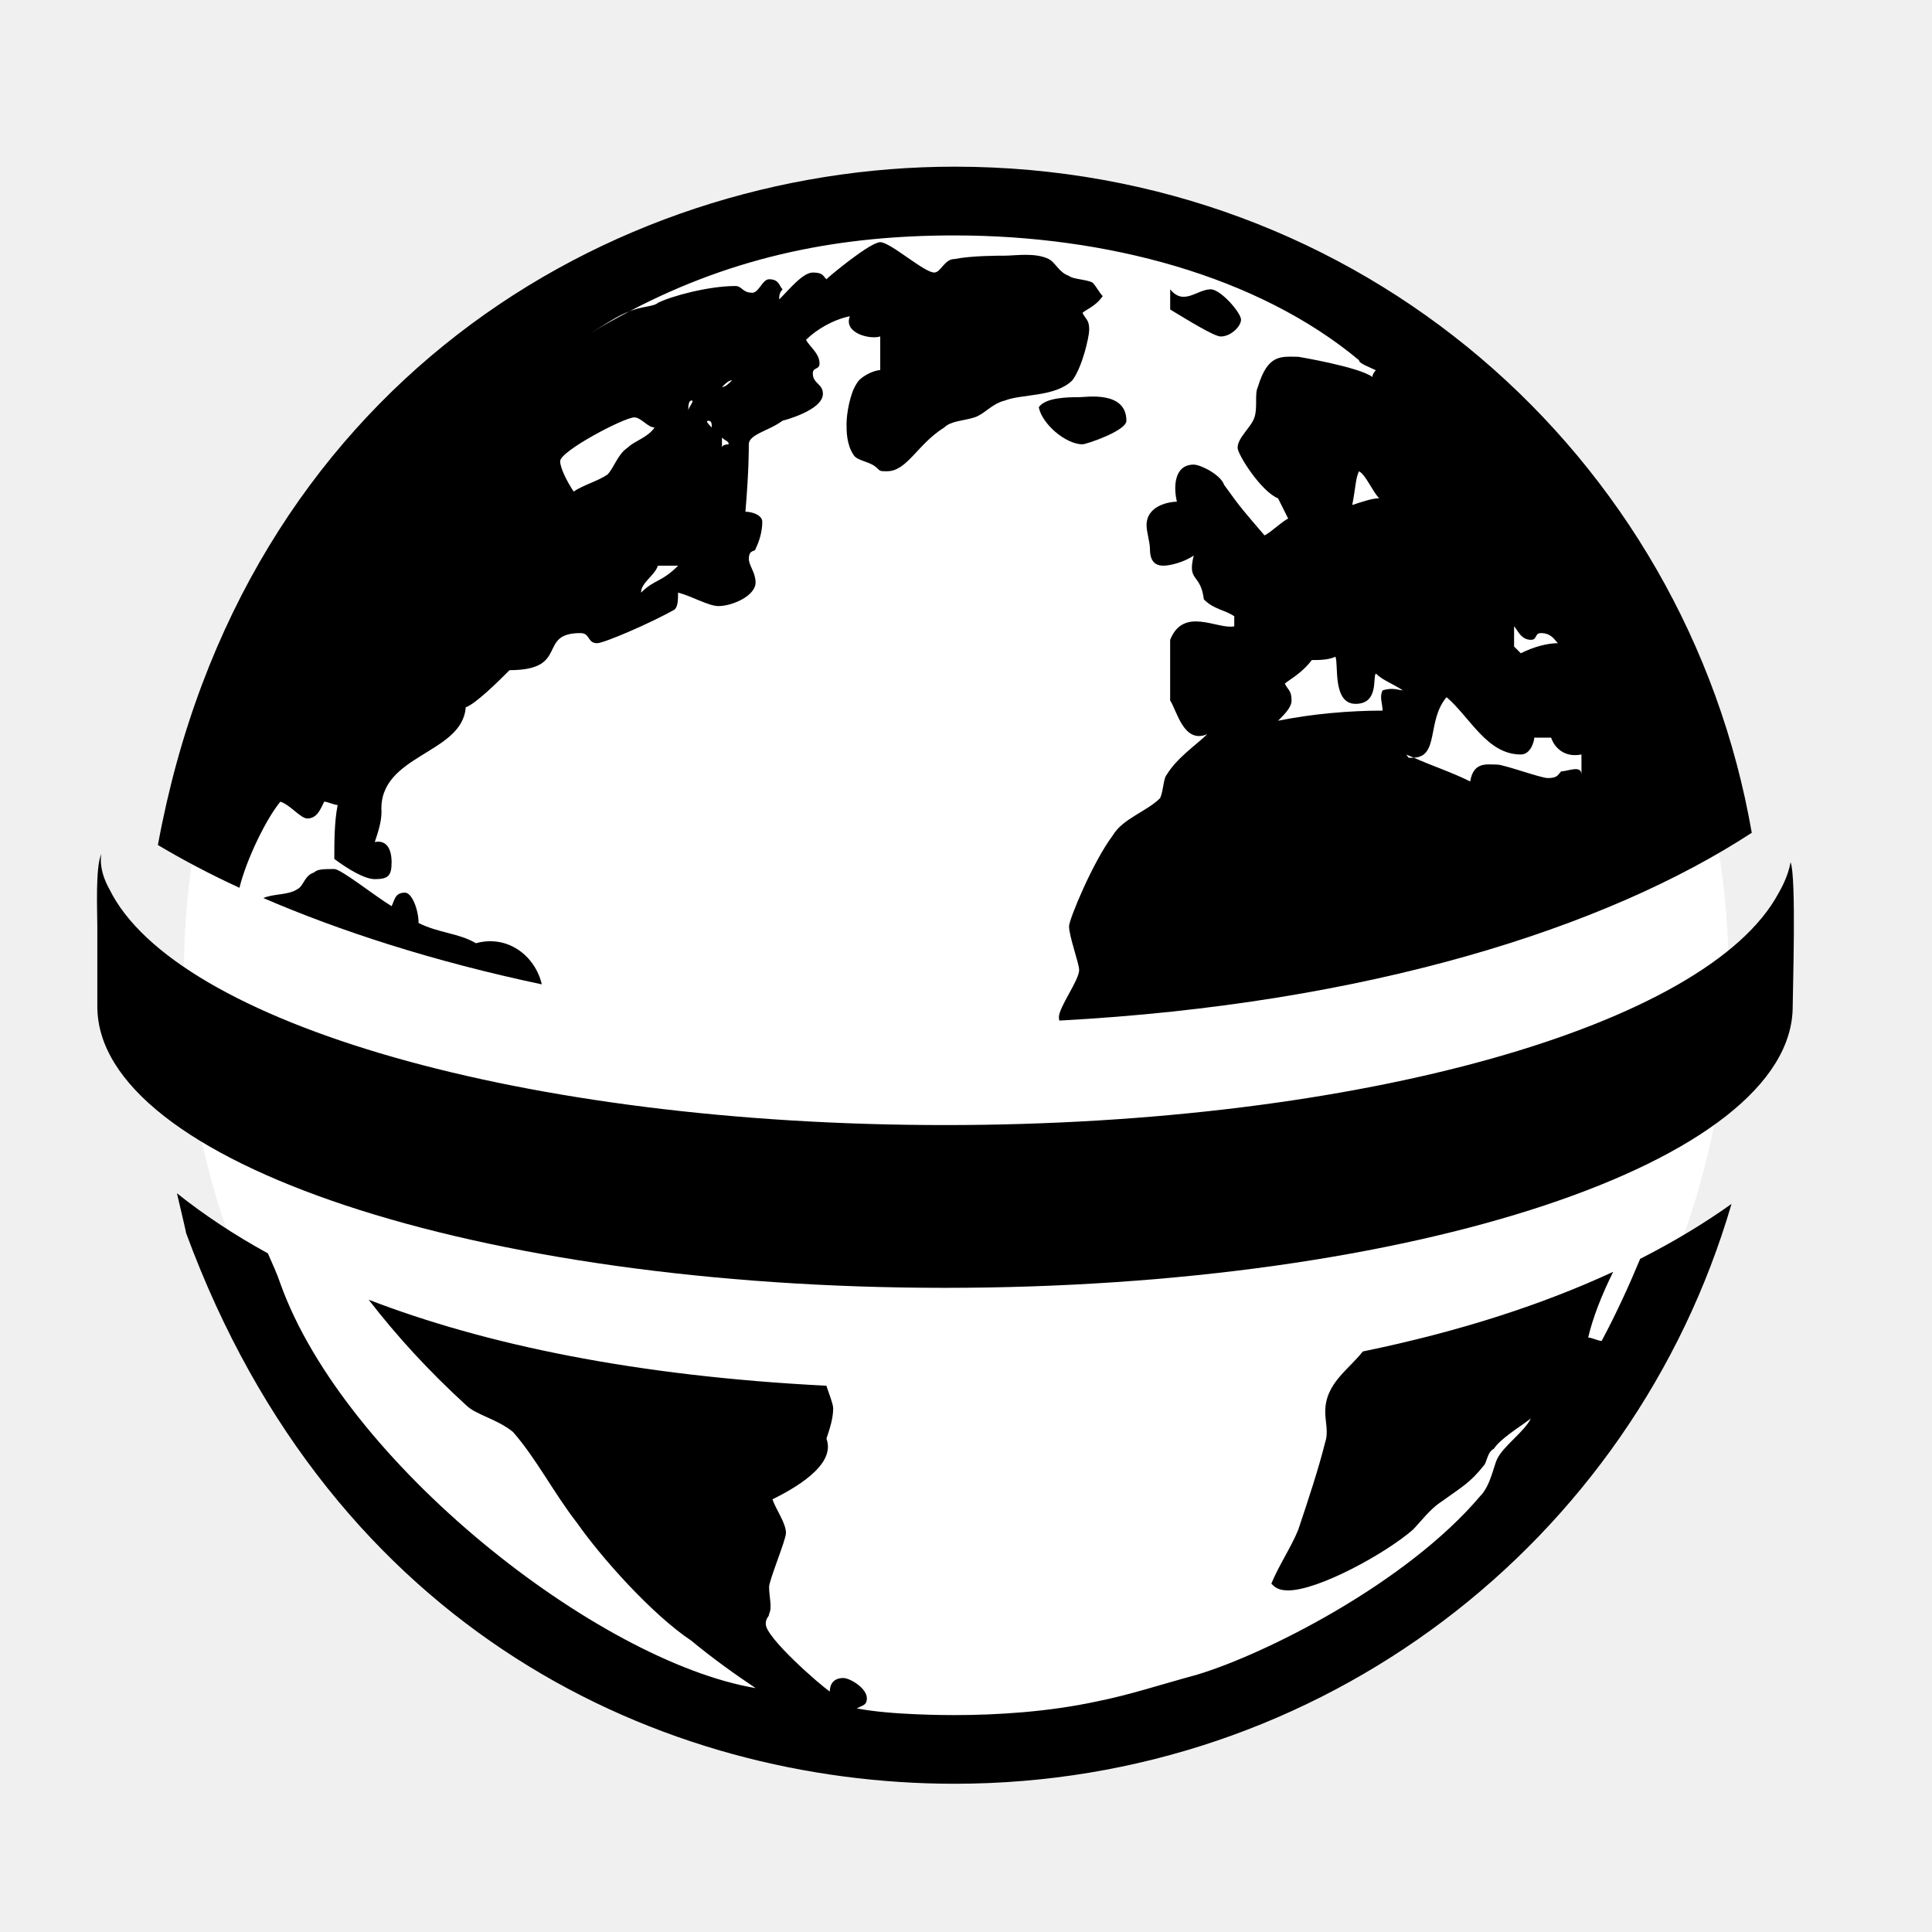
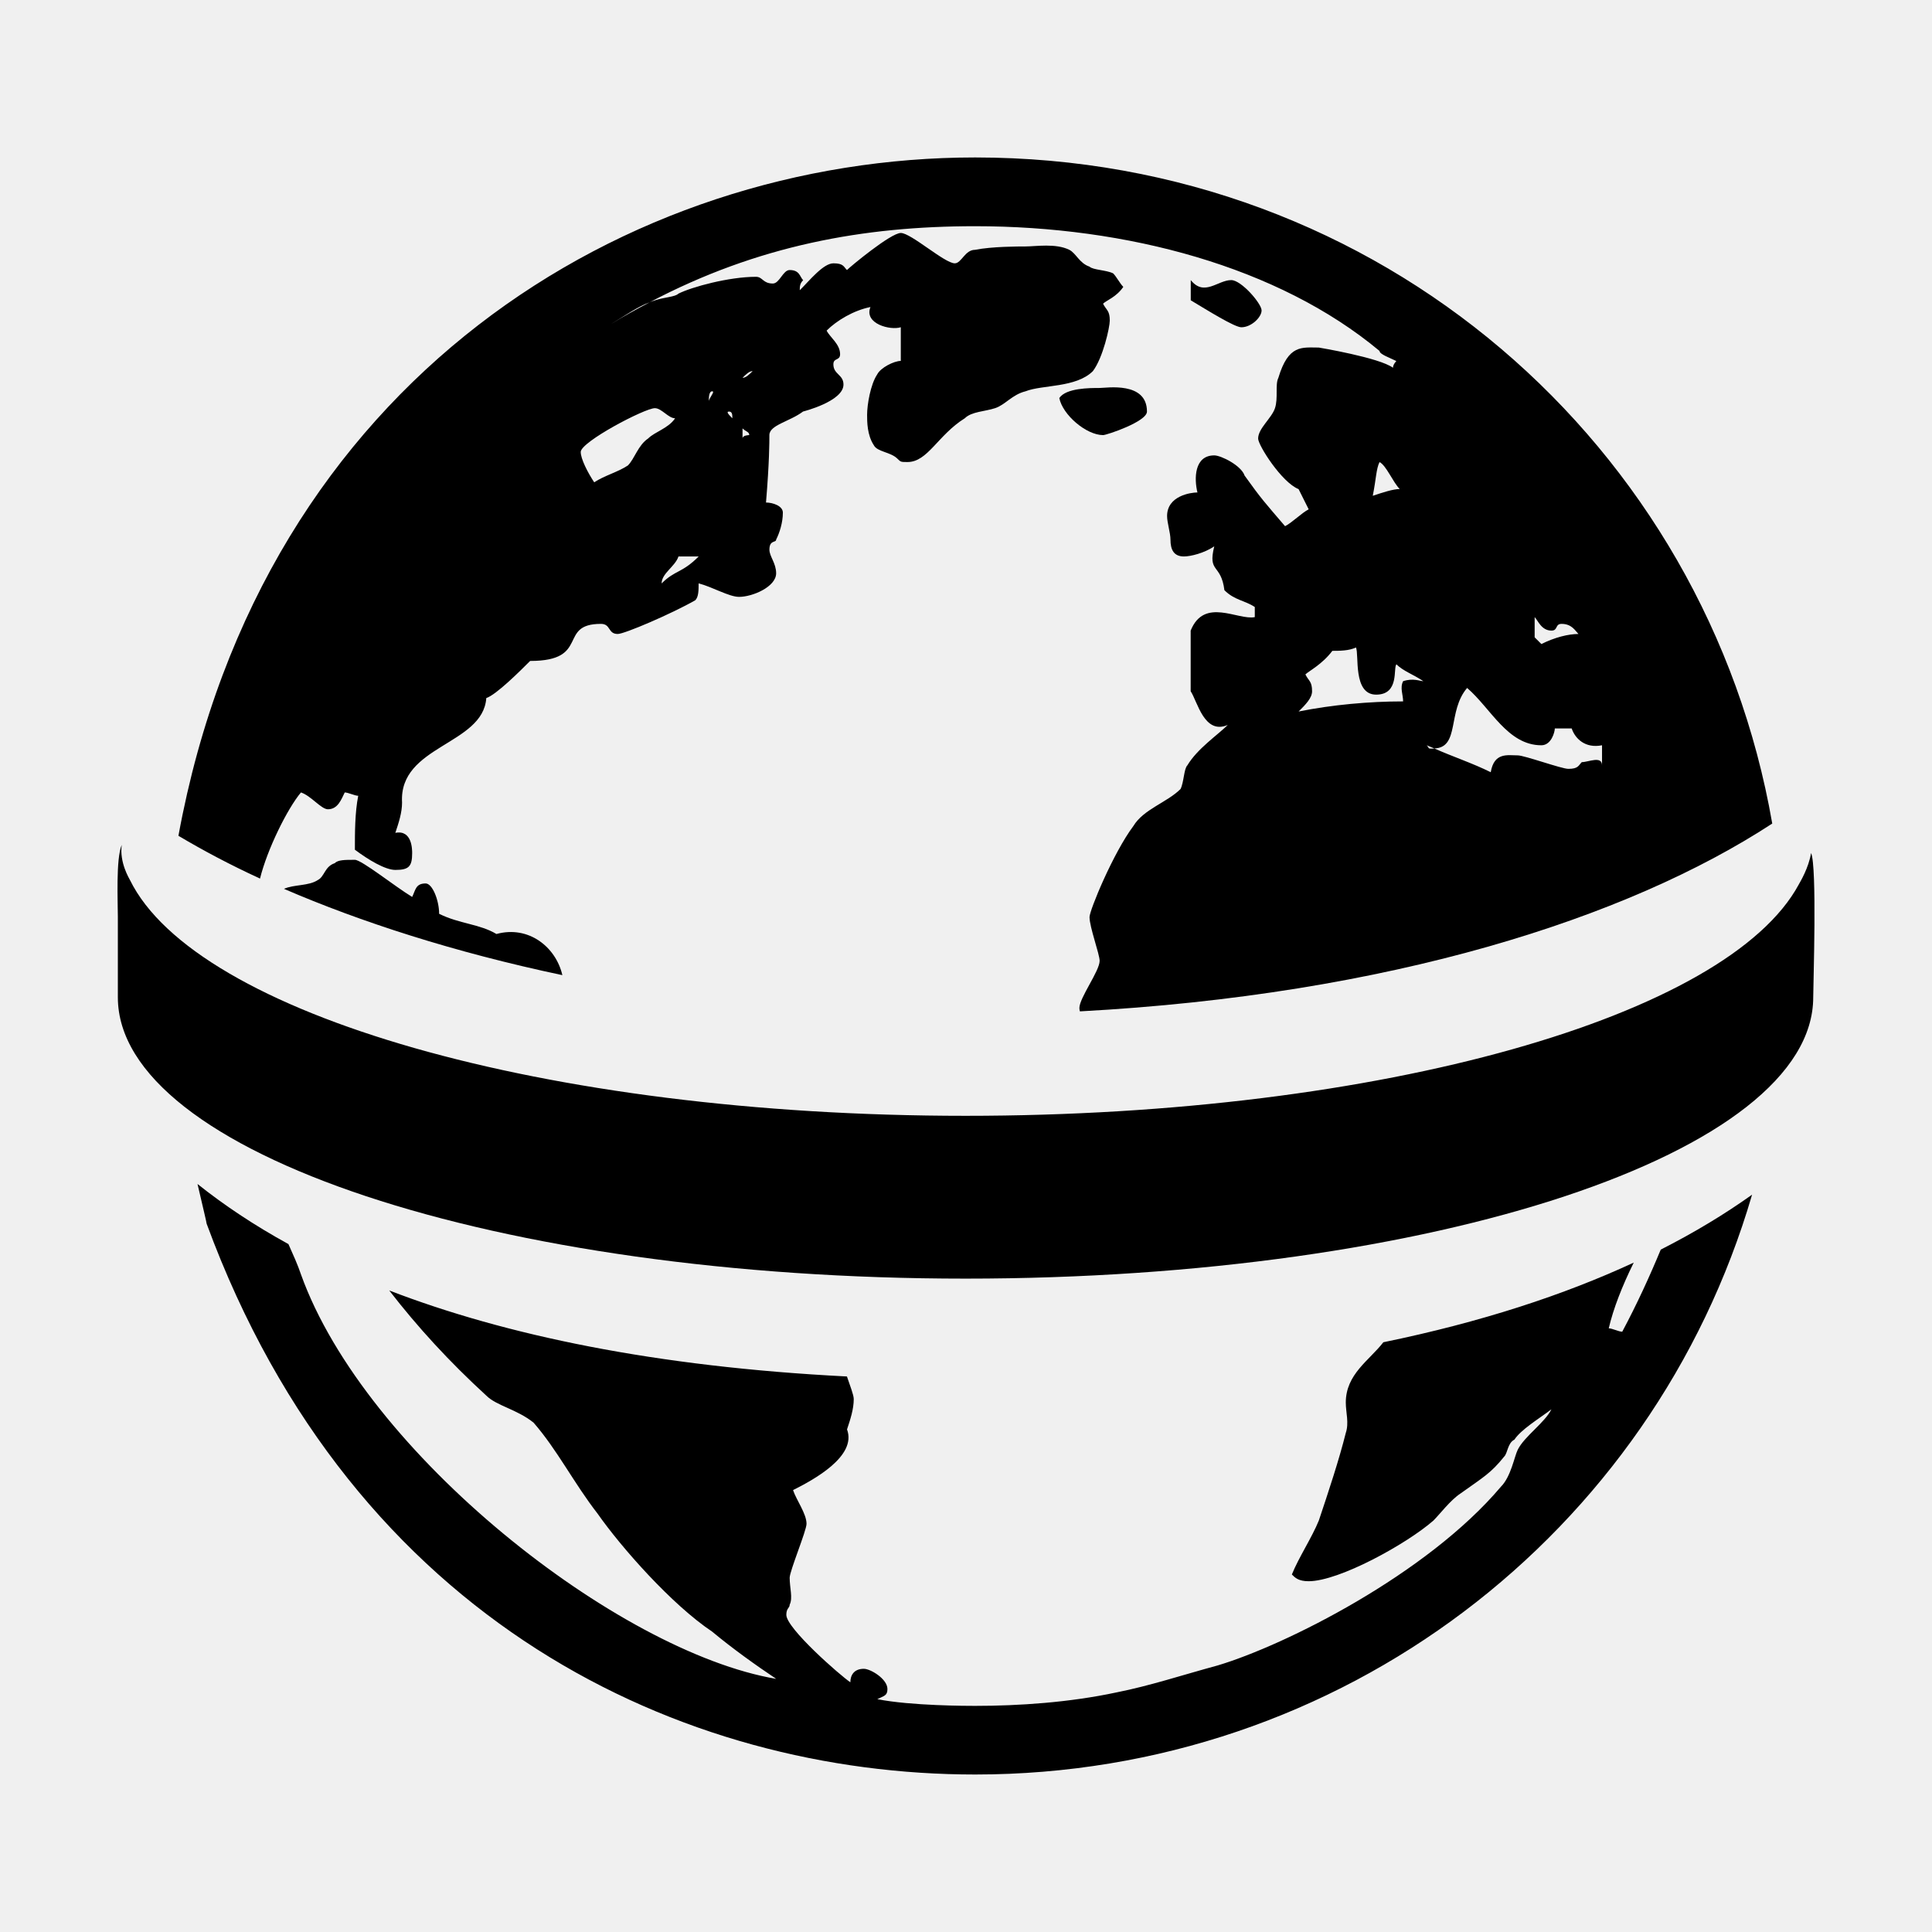
- <svg xmlns="http://www.w3.org/2000/svg" version="1.1" x="0px" y="0px" width="48px" height="48px" viewBox="-2.41 -4.141 48 48" enable-background="new -2.41 -4.141 48 48" xml:space="preserve">
-   <defs>
- </defs>
-   <circle fill-rule="evenodd" clip-rule="evenodd" fill="#FFFFFF" cx="21.347" cy="20.087" r="19.189" />
-   <path d="M25.575,6.313c0-0.754-1.004-0.586-1.172-0.586c-0.251,0-0.837,0-1.005,0.25c0.083,0.419,0.67,0.921,1.089,0.921  C24.571,6.898,25.575,6.564,25.575,6.313z" />
-   <path d="M3.539,17.916c0.179-0.726,0.677-1.733,1.017-2.14c0.251,0.083,0.503,0.418,0.67,0.418c0.251,0,0.334-0.251,0.418-0.418  c0.083,0,0.251,0.083,0.335,0.083c-0.083,0.418-0.083,0.921-0.083,1.34c0.335,0.251,0.753,0.502,1.005,0.502  c0.334,0,0.418-0.084,0.418-0.418c0-0.084,0-0.586-0.418-0.503c0.084-0.251,0.167-0.502,0.167-0.753  c-0.083-1.424,2.01-1.424,2.093-2.596c0.251-0.084,0.837-0.67,1.089-0.922c1.507,0,0.67-0.921,1.759-0.921  c0.251,0,0.167,0.251,0.418,0.251c0.167,0,1.34-0.503,1.926-0.838c0.083-0.083,0.083-0.251,0.083-0.419  c0.335,0.084,0.754,0.335,1.005,0.335c0.335,0,0.921-0.251,0.921-0.586c0-0.251-0.167-0.419-0.167-0.586  c0-0.251,0.167-0.167,0.167-0.251c0.084-0.167,0.167-0.419,0.167-0.67c0-0.168-0.251-0.251-0.419-0.251  c0.084-1.005,0.084-1.507,0.084-1.675c0-0.251,0.502-0.334,0.837-0.586c0,0,1.004-0.251,1.004-0.67c0-0.251-0.251-0.251-0.251-0.503  c0-0.167,0.167-0.083,0.167-0.251c0-0.251-0.251-0.419-0.335-0.586c0.251-0.251,0.67-0.502,1.089-0.586  c-0.167,0.419,0.502,0.586,0.754,0.502v0.837c-0.167,0-0.502,0.167-0.586,0.335c-0.168,0.251-0.251,0.754-0.251,1.005  c0,0.168,0,0.502,0.167,0.754c0.084,0.167,0.418,0.167,0.586,0.335c0.084,0.083,0.084,0.083,0.252,0.083  c0.502,0,0.753-0.67,1.423-1.088c0.168-0.167,0.503-0.167,0.754-0.251c0.252-0.083,0.419-0.335,0.753-0.418  c0.419-0.167,1.256-0.083,1.675-0.502c0.252-0.335,0.419-1.089,0.419-1.256c0-0.251-0.083-0.251-0.167-0.419  c0.084-0.083,0.335-0.167,0.502-0.418c-0.083-0.083-0.167-0.251-0.251-0.335c-0.167-0.084-0.503-0.084-0.586-0.167  c-0.252-0.083-0.336-0.335-0.503-0.418c-0.335-0.168-0.837-0.084-1.089-0.084c-0.167,0-0.836,0-1.255,0.084  c-0.251,0-0.335,0.335-0.502,0.335c-0.251,0-1.089-0.754-1.34-0.754s-1.256,0.837-1.339,0.921c-0.084-0.083-0.084-0.167-0.335-0.167  c-0.251,0-0.586,0.419-0.837,0.669c0-0.083,0-0.167,0.084-0.25c-0.084-0.084-0.084-0.252-0.335-0.252  c-0.167,0-0.251,0.335-0.418,0.335c-0.251,0-0.251-0.167-0.419-0.167c-0.67,0-1.591,0.251-1.926,0.418  c-0.084,0.084-0.335,0.084-0.587,0.168c-0.042,0.01-0.084,0.03-0.126,0.046c-0.32,0.168-0.641,0.344-0.962,0.541  c0.366-0.22,0.668-0.433,0.962-0.541c2.68-1.413,5.314-1.889,8.082-1.889c3.768,0,7.537,1.005,10.049,3.099  c0,0.083,0.251,0.167,0.419,0.251c0,0-0.085,0.083-0.085,0.167c-0.334-0.251-1.842-0.502-1.842-0.502  c-0.419,0-0.754-0.083-1.005,0.754c-0.084,0.167,0,0.502-0.084,0.753s-0.418,0.502-0.418,0.754c0,0.167,0.585,1.089,1.005,1.256  l0.251,0.502c-0.168,0.084-0.418,0.335-0.587,0.419c-0.502-0.587-0.585-0.67-1.005-1.257c-0.083-0.251-0.586-0.502-0.754-0.502  c-0.501,0-0.501,0.585-0.418,0.921c-0.168,0-0.754,0.084-0.754,0.586c0,0.167,0.084,0.418,0.084,0.586  c0,0.251,0.084,0.418,0.334,0.418c0.168,0,0.504-0.083,0.754-0.251c-0.167,0.67,0.168,0.419,0.252,1.089  c0.251,0.251,0.502,0.251,0.755,0.418v0.251c-0.42,0.084-1.257-0.502-1.593,0.335v1.507c0.168,0.251,0.336,1.089,0.922,0.837  c-0.252,0.251-0.754,0.586-1.005,1.005c-0.085,0.084-0.085,0.418-0.168,0.586c-0.335,0.335-0.921,0.502-1.172,0.921  c-0.503,0.67-1.089,2.094-1.089,2.261c0,0.251,0.251,0.921,0.251,1.088c0,0.252-0.503,0.92-0.503,1.172  c0,0.034,0.006,0.059,0.012,0.083c7.675-0.414,13.59-2.306,17.202-4.666C39.479,7.159,31.383,0,21.307,0  C12.697,0,3.597,5.489,1.513,16.853C2.109,17.208,2.777,17.565,3.539,17.916z M15.778,5.308c-0.084,0.083-0.167,0.167-0.251,0.167  C15.61,5.391,15.694,5.308,15.778,5.308z M15.527,6.731c0.083,0.083,0.167,0.083,0.167,0.167c0,0-0.167,0-0.167,0.084V6.731z   M35.207,11.42c0.084,0.084,0.167,0.335,0.418,0.335c0.167,0,0.084-0.167,0.251-0.167c0.252,0,0.336,0.167,0.419,0.251  c-0.25,0-0.586,0.083-0.921,0.25l-0.167-0.167V11.42z M32.714,14.683c0.637-0.022,0.32-0.924,0.816-1.503  c0.586,0.502,1.006,1.424,1.843,1.424c0.251,0,0.335-0.334,0.335-0.418h0.419c0.084,0.251,0.335,0.502,0.754,0.418v0.502  c0-0.251-0.336-0.083-0.503-0.083c-0.084,0.083-0.084,0.167-0.334,0.167c-0.169,0-1.09-0.335-1.257-0.335  c-0.251,0-0.587-0.083-0.671,0.419C33.674,15.052,33.173,14.888,32.714,14.683c-0.008,0-0.012,0.004-0.021,0.004  c-0.168,0-0.084,0-0.168-0.083C32.585,14.633,32.653,14.655,32.714,14.683z M31.94,13.012c-0.084,0.167,0,0.334,0,0.502  c-0.838,0-1.759,0.083-2.596,0.251c0.167-0.167,0.334-0.334,0.334-0.502c0-0.251-0.083-0.251-0.167-0.419  c0.084-0.083,0.419-0.25,0.67-0.586c0.167,0,0.419,0,0.586-0.084c0.085,0.168-0.083,1.172,0.502,1.172  c0.587,0,0.419-0.669,0.504-0.753c0.167,0.167,0.419,0.25,0.669,0.418C32.359,13.012,32.192,12.928,31.94,13.012z M31.186,8.406  c0.083-0.419,0.083-0.67,0.168-0.838c0.167,0.084,0.334,0.503,0.502,0.67C31.688,8.239,31.438,8.322,31.186,8.406z M15.191,6.313  c0.083,0,0.083,0.083,0.083,0.167C15.191,6.396,15.108,6.313,15.191,6.313z M14.773,5.81c0.083,0-0.083,0.167-0.083,0.251  C14.689,5.977,14.689,5.81,14.773,5.81z M14.438,9.913c-0.418,0.419-0.586,0.335-0.921,0.67c0-0.251,0.335-0.418,0.419-0.67H14.438z   M13.349,6.229c0.168,0,0.335,0.251,0.503,0.251c-0.167,0.251-0.503,0.334-0.67,0.502c-0.251,0.167-0.335,0.502-0.503,0.67  c-0.251,0.167-0.585,0.251-0.837,0.419c-0.167-0.251-0.335-0.586-0.335-0.754C11.506,7.066,13.098,6.229,13.349,6.229z" />
-   <path d="M28.423,3.8c0-0.168-0.503-0.753-0.754-0.753c-0.336,0-0.67,0.418-1.006,0v0.502c0.419,0.251,1.089,0.67,1.257,0.67  C28.17,4.219,28.423,3.968,28.423,3.8z" />
-   <path d="M38.34,27.134c-0.279,0.672-0.592,1.355-0.957,2.04c-0.084,0-0.251-0.084-0.335-0.084c0.112-0.487,0.337-1.06,0.621-1.633  c-1.719,0.797-3.779,1.477-6.221,1.979c-0.35,0.452-0.933,0.793-0.933,1.498c0,0.25,0.084,0.502,0,0.753  c-0.168,0.671-0.418,1.424-0.67,2.177c-0.168,0.419-0.502,0.923-0.669,1.341c0.083,0.083,0.167,0.167,0.418,0.167  c0.753,0,2.428-0.921,3.099-1.508c0.167-0.167,0.419-0.502,0.669-0.669c0.587-0.419,0.754-0.503,1.09-0.922  c0.084-0.083,0.084-0.335,0.251-0.418c0.167-0.252,0.587-0.503,0.921-0.754c-0.167,0.335-0.67,0.67-0.837,1.004  c-0.084,0.168-0.168,0.671-0.419,0.921c-1.843,2.179-5.36,3.937-7.035,4.439c-0.921,0.251-1.675,0.503-2.512,0.67  c-1.173,0.251-2.429,0.335-3.517,0.335c-0.168,0-1.591,0-2.428-0.167c0.167-0.084,0.251-0.084,0.251-0.252  c0-0.25-0.419-0.502-0.586-0.502c-0.251,0-0.335,0.167-0.335,0.335c-0.251-0.168-1.591-1.34-1.591-1.676  c0-0.167,0.083-0.167,0.083-0.251c0.083-0.167,0-0.418,0-0.67c0-0.167,0.419-1.172,0.419-1.34c0-0.251-0.251-0.586-0.335-0.837  c0.503-0.252,1.591-0.838,1.341-1.508c0.083-0.251,0.167-0.502,0.167-0.754c0-0.104-0.095-0.338-0.169-0.561  c-4.757-0.241-8.491-1.027-11.372-2.137c0.707,0.913,1.487,1.765,2.413,2.613c0.251,0.252,0.754,0.336,1.172,0.671  c0.586,0.669,1.005,1.507,1.592,2.261c0.586,0.837,1.842,2.261,2.847,2.932c0.502,0.418,1.088,0.837,1.591,1.173  C12.428,37.13,6.147,32.189,4.556,27.75c-0.078-0.234-0.194-0.489-0.311-0.752c-0.855-0.469-1.604-0.97-2.259-1.493  c0.131,0.561,0.227,0.962,0.227,0.987c3.66,9.944,11.854,13.684,19.094,13.684c9.102,0,16.844-5.989,19.302-14.406  C39.939,26.247,39.185,26.705,38.34,27.134z" />
-   <path d="M9.413,19.293c-0.419-0.251-0.921-0.251-1.424-0.502c0-0.335-0.167-0.754-0.335-0.754c-0.251,0-0.251,0.167-0.335,0.335  C6.901,18.12,6.063,17.45,5.896,17.45c-0.251,0-0.419,0-0.502,0.084c-0.251,0.083-0.251,0.335-0.419,0.418  c-0.228,0.152-0.587,0.106-0.841,0.219c1.894,0.818,4.223,1.575,6.917,2.144C10.89,19.618,10.215,19.074,9.413,19.293z" />
-   <path fill-rule="evenodd" clip-rule="evenodd" d="M42.075,17.281c-0.063,0.375-0.264,0.706-0.303,0.778  c-1.763,3.269-10.348,5.752-20.703,5.752c-10.466,0-19.125-2.537-20.759-5.857c-0.018-0.037-0.267-0.438-0.205-0.876  c-0.148,0.334-0.097,1.438-0.097,1.787c0,0.121,0,1.692,0,2c0,3.861,9.429,6.99,21.061,6.99s21.06-3.129,21.06-6.99  C42.129,20.517,42.224,17.616,42.075,17.281z" />
+ <svg xmlns="http://www.w3.org/2000/svg" version="1.1" x="0px" y="0px" width="48px" height="48px" viewBox="0 0 48 48" enable-background="new 0 0 48 48" xml:space="preserve">
+   <path d="M28.496,10.225c0-0.754-1.005-0.586-1.173-0.586c-0.251,0-0.837,0-1.005,0.25c0.083,0.419,0.67,0.921,1.089,0.921  C27.491,10.81,28.496,10.476,28.496,10.225z" />
+   <path d="M6.46,21.828c0.179-0.726,0.677-1.733,1.017-2.14c0.251,0.083,0.503,0.418,0.67,0.418c0.251,0,0.334-0.251,0.418-0.418  c0.083,0,0.251,0.083,0.335,0.083c-0.083,0.418-0.083,0.921-0.083,1.34c0.335,0.251,0.753,0.502,1.005,0.502  c0.334,0,0.418-0.084,0.418-0.418c0-0.084,0-0.586-0.418-0.503c0.084-0.251,0.167-0.502,0.167-0.753  c-0.083-1.424,2.01-1.424,2.093-2.596c0.251-0.084,0.837-0.67,1.089-0.922c1.507,0,0.67-0.921,1.759-0.921  c0.251,0,0.167,0.251,0.418,0.251c0.167,0,1.34-0.503,1.926-0.838c0.083-0.083,0.083-0.251,0.083-0.419  c0.335,0.084,0.754,0.335,1.005,0.335c0.335,0,0.921-0.251,0.921-0.586c0-0.251-0.167-0.419-0.167-0.586  c0-0.251,0.167-0.167,0.167-0.251c0.084-0.167,0.167-0.419,0.167-0.67c0-0.168-0.251-0.251-0.419-0.251  c0.084-1.005,0.084-1.507,0.084-1.675c0-0.251,0.502-0.334,0.837-0.586c0,0,1.004-0.251,1.004-0.67c0-0.251-0.251-0.251-0.251-0.503  c0-0.167,0.167-0.083,0.167-0.251c0-0.251-0.251-0.419-0.335-0.586c0.251-0.251,0.67-0.502,1.089-0.586  c-0.167,0.419,0.502,0.586,0.754,0.502v0.837c-0.167,0-0.502,0.167-0.586,0.335c-0.168,0.251-0.251,0.754-0.251,1.005  c0,0.168,0,0.502,0.167,0.754c0.084,0.167,0.418,0.167,0.586,0.335c0.084,0.083,0.084,0.083,0.252,0.083  c0.502,0,0.753-0.67,1.423-1.088c0.168-0.167,0.503-0.167,0.754-0.251c0.252-0.083,0.419-0.335,0.753-0.418  c0.419-0.167,1.256-0.083,1.675-0.502c0.252-0.335,0.419-1.089,0.419-1.256c0-0.251-0.082-0.251-0.167-0.419  c0.085-0.083,0.335-0.167,0.503-0.418c-0.084-0.083-0.168-0.251-0.252-0.335c-0.166-0.084-0.503-0.084-0.586-0.167  c-0.252-0.083-0.336-0.335-0.503-0.418c-0.335-0.168-0.837-0.084-1.089-0.084c-0.167,0-0.836,0-1.255,0.084  c-0.251,0-0.335,0.335-0.502,0.335c-0.251,0-1.089-0.754-1.34-0.754s-1.256,0.837-1.339,0.921c-0.084-0.083-0.084-0.167-0.335-0.167  s-0.586,0.419-0.837,0.669c0-0.083,0-0.167,0.084-0.25c-0.084-0.084-0.084-0.252-0.335-0.252c-0.167,0-0.251,0.335-0.418,0.335  c-0.251,0-0.251-0.167-0.419-0.167c-0.67,0-1.591,0.251-1.926,0.418c-0.084,0.084-0.335,0.084-0.587,0.168  c-0.042,0.01-0.084,0.03-0.126,0.046c-0.32,0.168-0.641,0.344-0.962,0.541c0.366-0.22,0.668-0.433,0.962-0.541  c2.68-1.413,5.314-1.889,8.082-1.889c3.768,0,7.537,1.005,10.049,3.099c0,0.083,0.25,0.167,0.418,0.251c0,0-0.084,0.083-0.084,0.167  c-0.334-0.251-1.842-0.502-1.842-0.502c-0.42,0-0.755-0.083-1.006,0.754c-0.084,0.167,0,0.502-0.084,0.753s-0.418,0.502-0.418,0.754  c0,0.167,0.585,1.089,1.005,1.256l0.251,0.502c-0.168,0.084-0.418,0.335-0.587,0.419c-0.502-0.587-0.585-0.67-1.005-1.257  c-0.083-0.251-0.586-0.502-0.754-0.502c-0.501,0-0.501,0.585-0.418,0.921c-0.168,0-0.754,0.084-0.754,0.586  c0,0.167,0.084,0.418,0.084,0.586c0,0.251,0.084,0.418,0.334,0.418c0.168,0,0.504-0.083,0.754-0.251  c-0.167,0.67,0.168,0.419,0.252,1.089c0.251,0.251,0.502,0.251,0.755,0.418v0.251c-0.42,0.084-1.257-0.502-1.593,0.335v1.507  c0.168,0.251,0.336,1.089,0.922,0.837c-0.252,0.251-0.754,0.586-1.005,1.005c-0.085,0.084-0.085,0.418-0.168,0.586  c-0.335,0.335-0.921,0.502-1.173,0.921c-0.502,0.67-1.089,2.094-1.089,2.261c0,0.251,0.251,0.921,0.251,1.088  c0,0.252-0.503,0.92-0.503,1.172c0,0.034,0.006,0.06,0.013,0.083c7.675-0.414,13.59-2.306,17.201-4.666  c-1.633-9.39-9.729-16.549-19.804-16.549c-8.61,0-17.71,5.489-19.794,16.853C5.03,21.12,5.698,21.477,6.46,21.828z M18.699,9.22  c-0.084,0.083-0.167,0.167-0.251,0.167C18.531,9.303,18.615,9.22,18.699,9.22z M18.448,10.643c0.083,0.083,0.167,0.083,0.167,0.167  c0,0-0.167,0-0.167,0.084V10.643z M38.128,15.332c0.084,0.084,0.167,0.335,0.418,0.335c0.167,0,0.084-0.167,0.251-0.167  c0.252,0,0.336,0.167,0.419,0.251c-0.25,0-0.586,0.083-0.921,0.25l-0.167-0.167V15.332z M35.635,18.595  c0.638-0.022,0.32-0.924,0.815-1.503c0.587,0.502,1.007,1.424,1.844,1.424c0.251,0,0.335-0.334,0.335-0.418h0.419  c0.084,0.251,0.335,0.502,0.754,0.418v0.502c0-0.251-0.336-0.083-0.503-0.083c-0.084,0.083-0.084,0.167-0.334,0.167  c-0.169,0-1.09-0.335-1.257-0.335c-0.251,0-0.587-0.083-0.671,0.419C36.595,18.964,36.094,18.8,35.635,18.595  c-0.008,0-0.012,0.004-0.021,0.004c-0.168,0-0.084,0-0.168-0.083C35.506,18.545,35.573,18.567,35.635,18.595z M34.86,16.924  c-0.084,0.167,0,0.334,0,0.502c-0.838,0-1.758,0.083-2.596,0.251c0.168-0.167,0.334-0.334,0.334-0.502  c0-0.251-0.082-0.251-0.166-0.419c0.084-0.083,0.418-0.25,0.67-0.586c0.166,0,0.418,0,0.586-0.084  c0.084,0.168-0.084,1.172,0.502,1.172s0.418-0.669,0.504-0.753c0.166,0.167,0.418,0.25,0.668,0.418  C35.28,16.924,35.112,16.84,34.86,16.924z M34.106,12.318c0.084-0.419,0.084-0.67,0.168-0.838c0.168,0.084,0.334,0.503,0.502,0.67  C34.608,12.151,34.358,12.234,34.106,12.318z M18.112,10.225c0.083,0,0.083,0.083,0.083,0.167  C18.112,10.308,18.029,10.225,18.112,10.225z M17.694,9.722c0.083,0-0.083,0.167-0.083,0.251C17.61,9.889,17.61,9.722,17.694,9.722z   M17.359,13.825c-0.418,0.419-0.586,0.335-0.921,0.67c0-0.251,0.335-0.418,0.419-0.67H17.359z M16.27,10.141  c0.168,0,0.335,0.251,0.503,0.251c-0.167,0.251-0.503,0.334-0.67,0.502c-0.251,0.167-0.335,0.502-0.503,0.67  c-0.251,0.167-0.585,0.251-0.837,0.419c-0.167-0.251-0.335-0.586-0.335-0.754C14.427,10.978,16.019,10.141,16.27,10.141z" />
+   <path d="M31.344,7.712c0-0.168-0.503-0.753-0.754-0.753c-0.336,0-0.67,0.418-1.006,0v0.502c0.419,0.251,1.089,0.67,1.257,0.67  C31.091,8.131,31.344,7.88,31.344,7.712z" />
+   <path d="M41.261,31.046c-0.279,0.673-0.592,1.355-0.957,2.04c-0.084,0-0.251-0.084-0.335-0.084c0.112-0.486,0.337-1.06,0.621-1.633  c-1.719,0.797-3.778,1.477-6.221,1.979c-0.351,0.453-0.933,0.793-0.933,1.498c0,0.25,0.084,0.502,0,0.754  c-0.168,0.67-0.418,1.424-0.67,2.177c-0.169,0.419-0.503,0.923-0.67,1.341c0.083,0.083,0.167,0.167,0.418,0.167  c0.754,0,2.428-0.921,3.1-1.508c0.166-0.167,0.418-0.503,0.668-0.669c0.588-0.42,0.755-0.504,1.091-0.922  c0.084-0.084,0.084-0.336,0.251-0.418c0.167-0.252,0.587-0.504,0.921-0.754c-0.167,0.334-0.67,0.67-0.837,1.004  c-0.084,0.168-0.168,0.67-0.419,0.92c-1.843,2.18-5.36,3.938-7.035,4.439c-0.921,0.251-1.675,0.503-2.513,0.67  c-1.173,0.251-2.429,0.335-3.516,0.335c-0.168,0-1.591,0-2.428-0.167c0.167-0.084,0.251-0.084,0.251-0.252  c0-0.25-0.419-0.502-0.586-0.502c-0.251,0-0.335,0.167-0.335,0.335c-0.251-0.168-1.591-1.34-1.591-1.676  c0-0.167,0.083-0.167,0.083-0.251c0.083-0.167,0-0.418,0-0.67c0-0.167,0.419-1.172,0.419-1.34c0-0.252-0.251-0.586-0.335-0.838  c0.503-0.252,1.591-0.838,1.341-1.508c0.083-0.25,0.167-0.502,0.167-0.754c0-0.104-0.095-0.338-0.169-0.561  c-4.757-0.241-8.491-1.027-11.372-2.137c0.707,0.912,1.487,1.765,2.413,2.613c0.251,0.252,0.754,0.336,1.172,0.67  c0.586,0.67,1.005,1.508,1.592,2.262c0.586,0.837,1.842,2.261,2.847,2.932c0.502,0.418,1.088,0.837,1.591,1.173  c-3.936-0.67-10.217-5.61-11.808-10.05c-0.078-0.234-0.194-0.489-0.311-0.752c-0.855-0.469-1.604-0.971-2.259-1.493  c0.131,0.562,0.227,0.962,0.227,0.987c3.66,9.943,11.854,13.684,19.094,13.684c9.102,0,16.843-5.988,19.302-14.406  C42.86,30.159,42.106,30.617,41.261,31.046z" />
+   <path d="M12.334,23.205c-0.419-0.251-0.921-0.251-1.424-0.502c0-0.335-0.167-0.754-0.335-0.754c-0.251,0-0.251,0.167-0.335,0.335  c-0.418-0.252-1.256-0.922-1.423-0.922c-0.251,0-0.419,0-0.502,0.084c-0.251,0.083-0.251,0.335-0.419,0.418  c-0.228,0.152-0.587,0.106-0.841,0.219c1.894,0.818,4.223,1.575,6.917,2.144C13.811,23.53,13.136,22.986,12.334,23.205z" />
+   <path d="M44.996,21.193c-0.063,0.375-0.265,0.706-0.304,0.778c-1.763,3.269-10.348,5.751-20.703,5.751  c-10.466,0-19.125-2.537-20.759-5.856c-0.018-0.037-0.267-0.438-0.205-0.876c-0.148,0.334-0.097,1.438-0.097,1.787  c0,0.121,0,1.692,0,2c0,3.861,9.429,6.99,21.061,6.99c11.632,0,21.06-3.129,21.06-6.99C45.05,24.429,45.146,21.528,44.996,21.193z" />
</svg>
